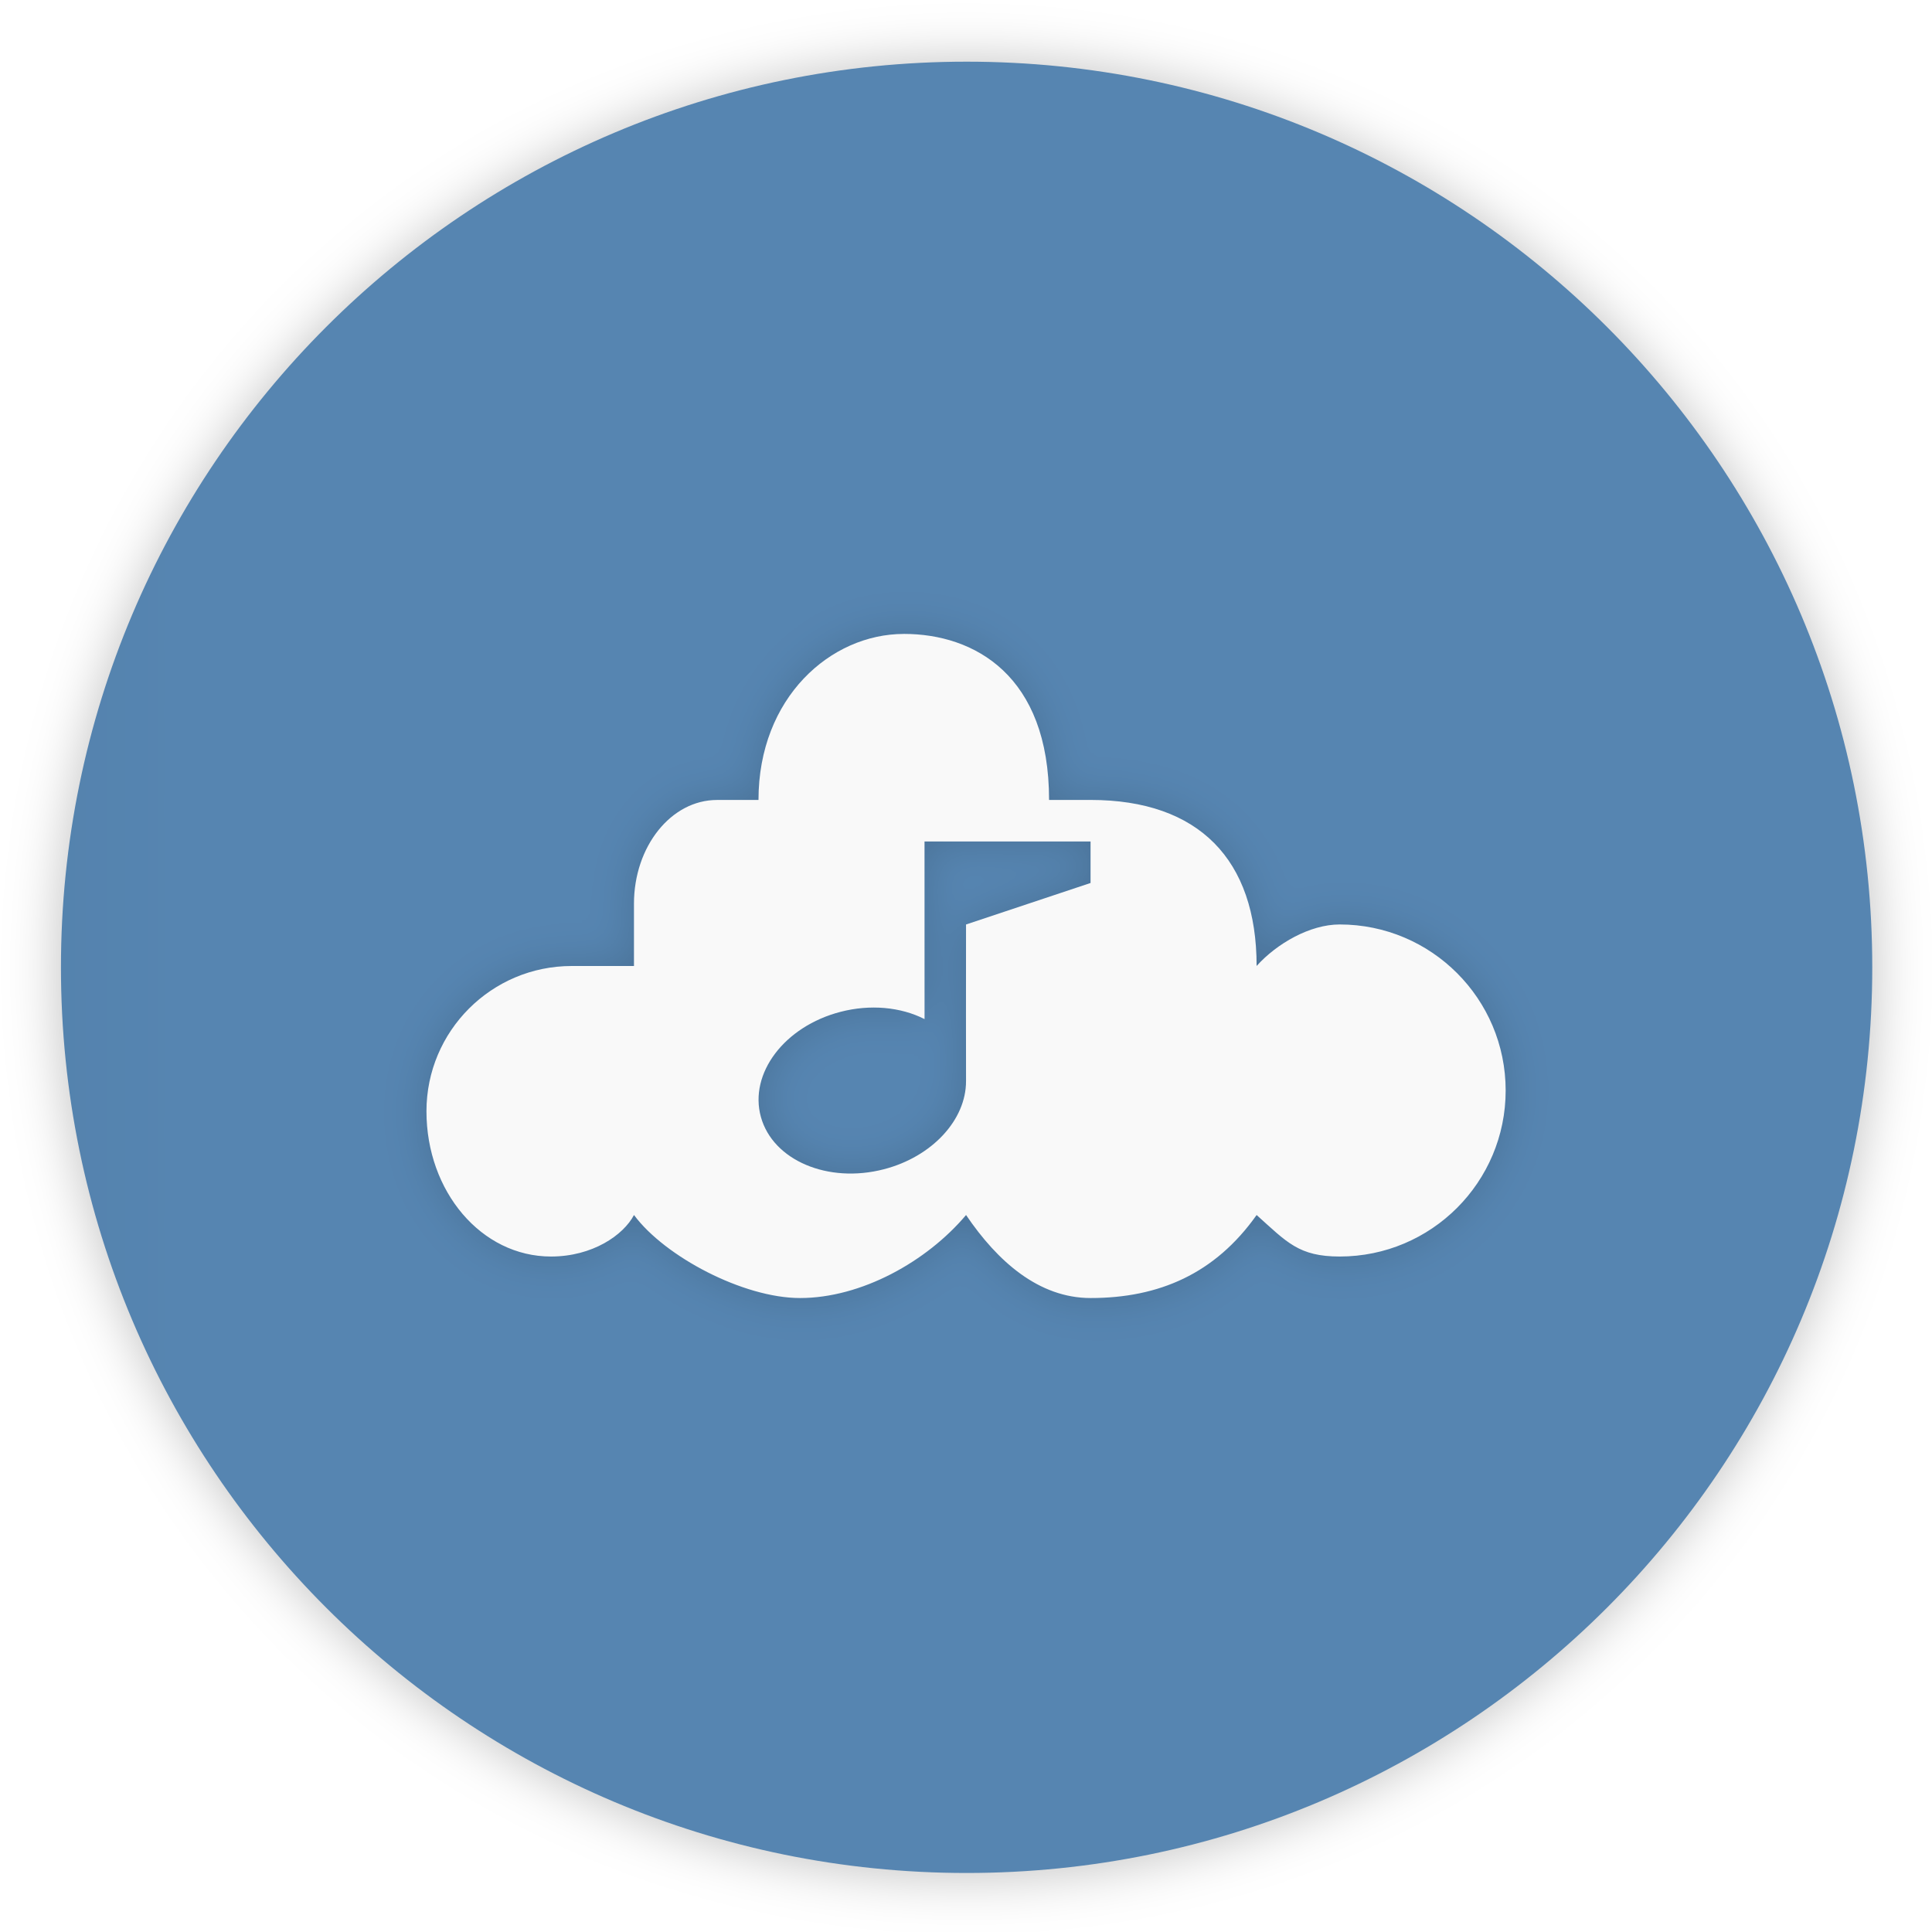
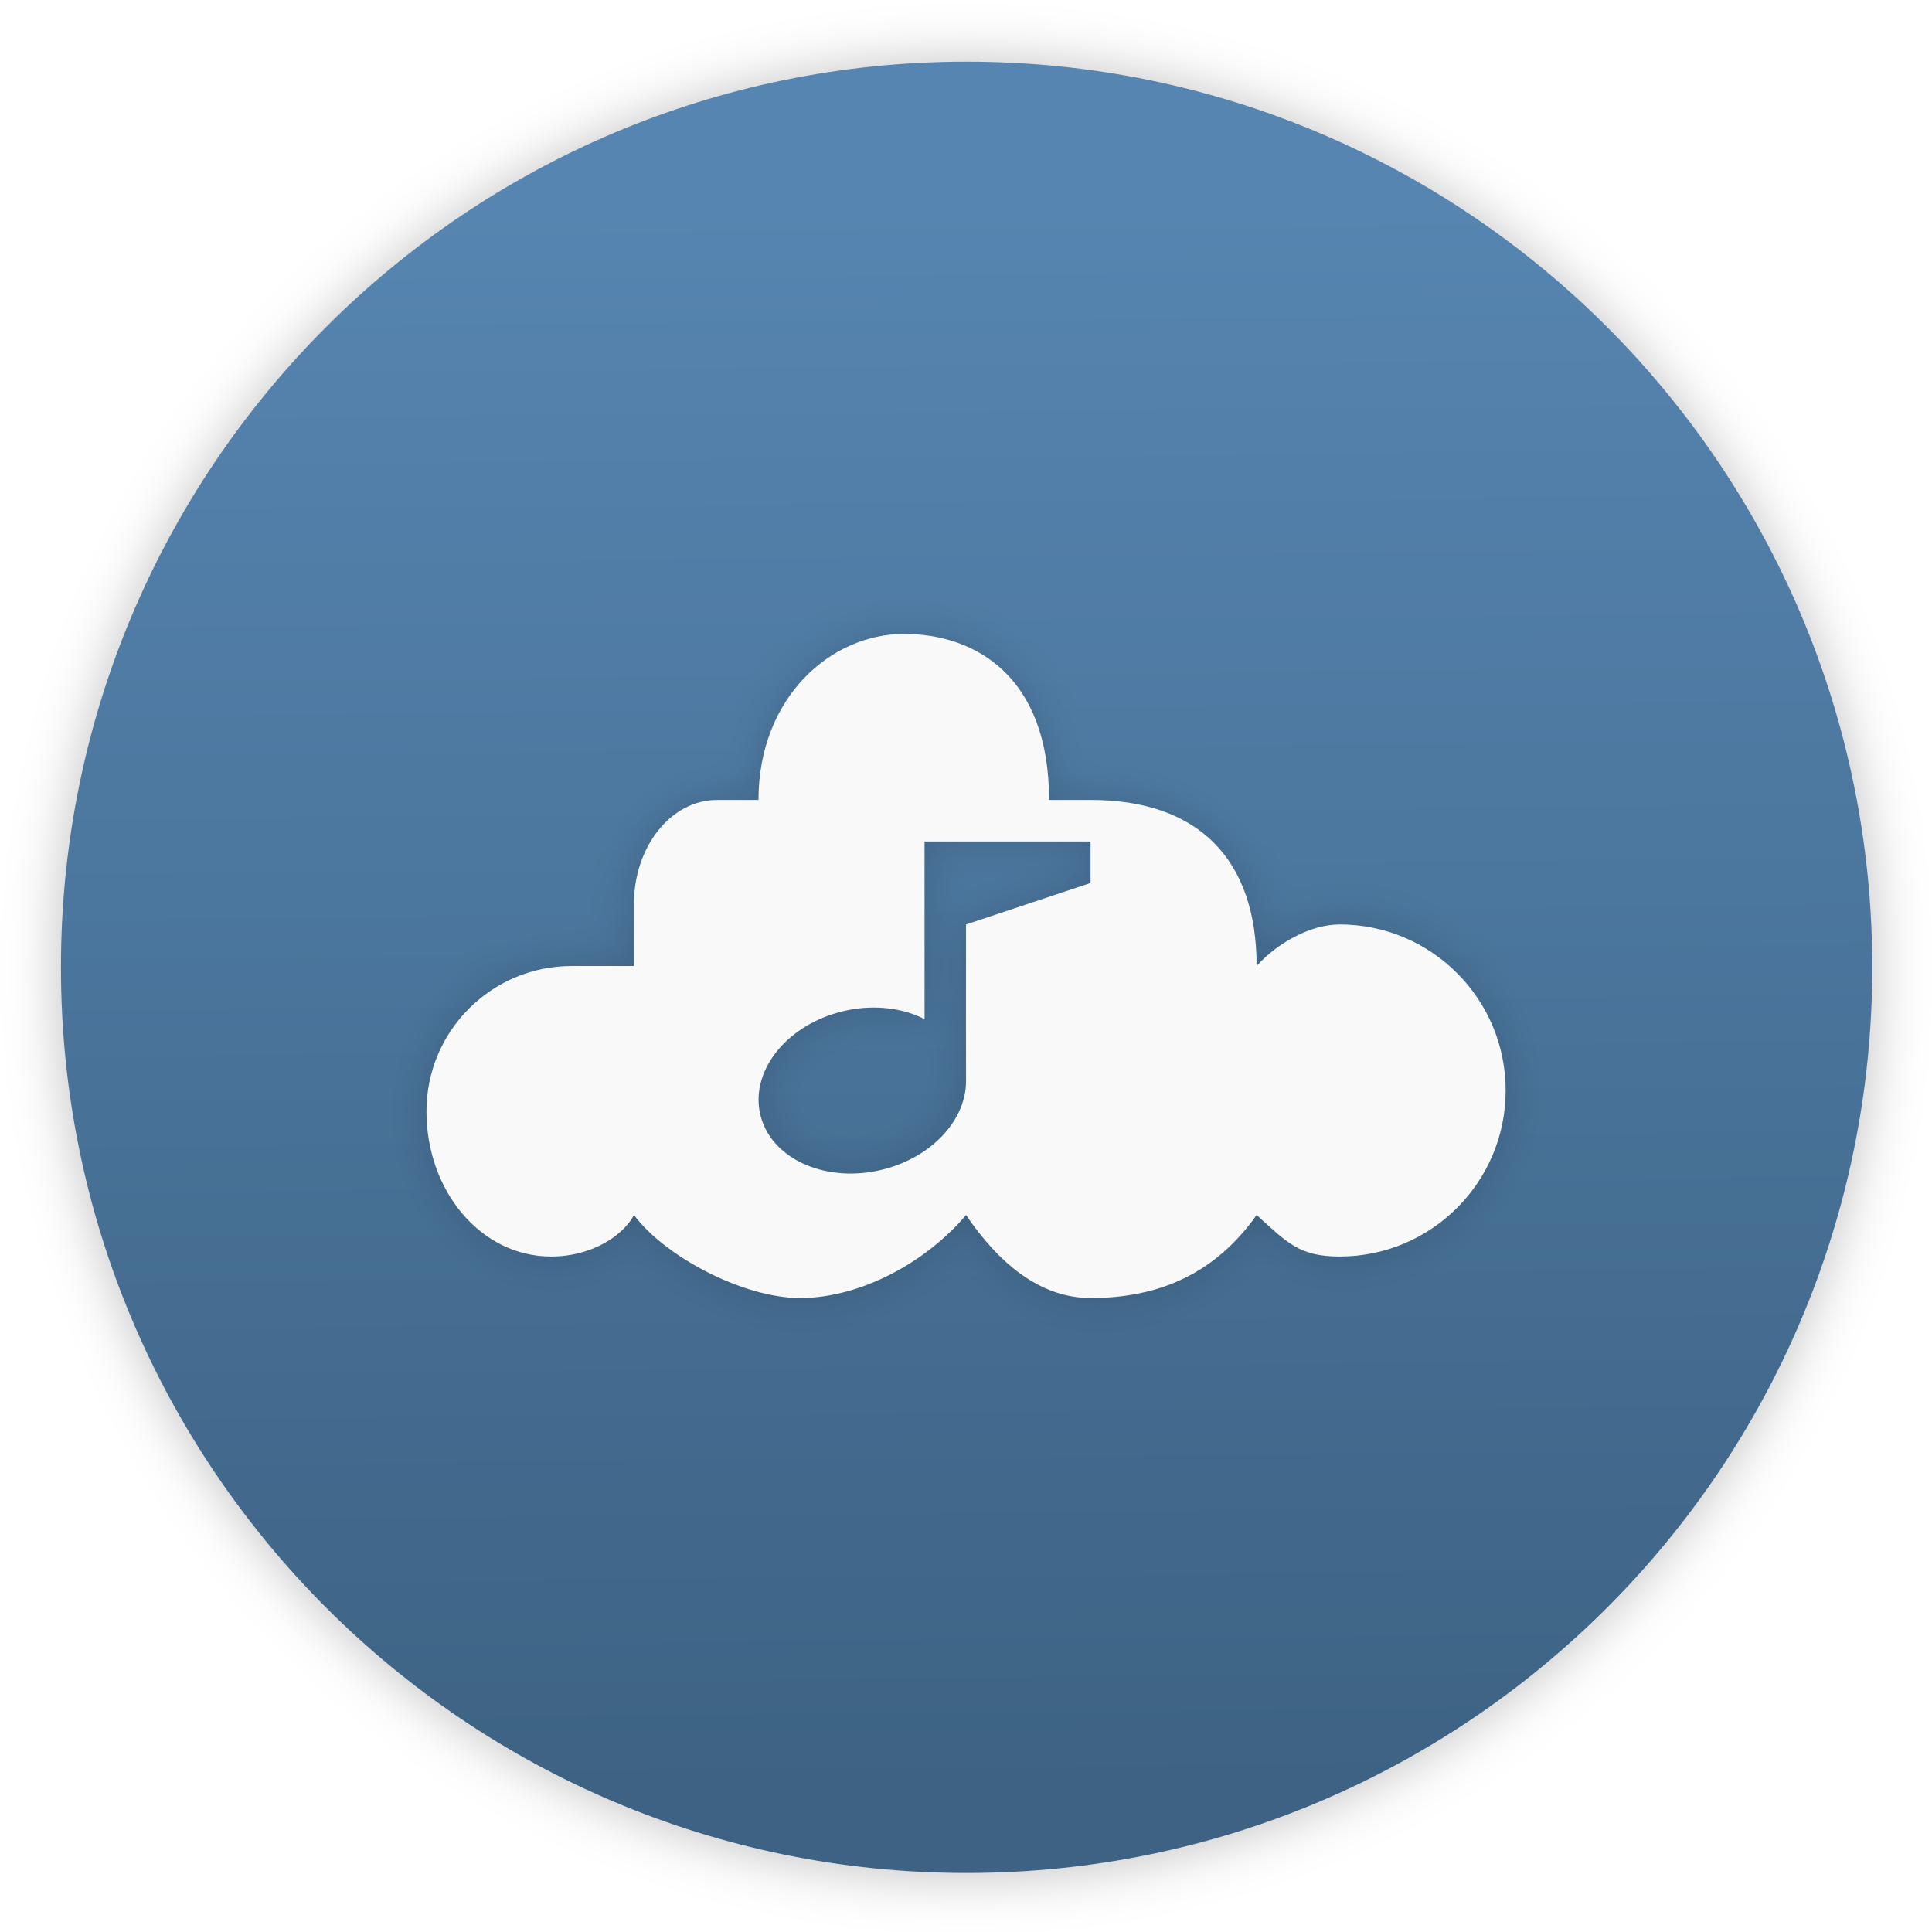
<svg xmlns="http://www.w3.org/2000/svg" width="64" height="64" version="1.1">
  <defs>
    <linearGradient id="b" x1="399.57" x2="399.57" y1="545.8" y2="517.8" gradientTransform="matrix(2.1429 0 0 2.1429 -826.36 -1107.5)" gradientUnits="userSpaceOnUse">
      <stop stop-color="#3889e9" offset="0" />
      <stop stop-color="#5ea5fb" offset="1" />
    </linearGradient>
    <filter id="c" x="-.036" y="-.036" width="1.072" height="1.072" color-interpolation-filters="sRGB">
      <feGaussianBlur stdDeviation="0.42" />
    </filter>
-     <linearGradient id="a" x1="32.02" x2="32.02" y1="2.043" y2="62.045" gradientTransform="rotate(-90 -.94846 55.009)" gradientUnits="userSpaceOnUse">
+     <linearGradient id="a" x1="-5.539" x2="47.206" y1="88.145" y2="87.672" gradientTransform="rotate(-90 -.94846 55.009)" gradientUnits="userSpaceOnUse">
      <stop stop-color="#3d6283" offset="0" />
      <stop stop-color="#5685b1" offset="1" />
    </linearGradient>
    <filter id="d" x="-.048" y="-.079" width="1.097" height="1.157" color-interpolation-filters="sRGB">
      <feGaussianBlur stdDeviation="0.722" />
    </filter>
  </defs>
  <circle transform="matrix(2.1429 0 0 2.1429 -826.36 -1107.5)" cx="400.57" cy="531.8" r="14" filter="url(#c)" opacity=".25" stroke-width=".733" />
  <g stroke-width="1.571">
    <circle cx="32.02" cy="32.044" r="30.001" fill="url(#a)" />
    <circle cx="32.02" cy="32.044" r="30.001" fill-opacity="0" />
    <circle cx="32.02" cy="32.044" r="0" fill="url(#b)" />
  </g>
  <path d="m29.938 21c-2.42 0.001-4.812 2.107-4.812 5.5h-1.375c-1.519 0-2.75 1.539-2.75 3.438v2.062h-2.062c-2.658 0-4.812 2.155-4.812 4.812s1.816 4.812 4.125 4.812c1.375 0 2.397-0.707 2.75-1.375 1.018 1.375 3.62 2.75 5.5 2.75 2.025 0 4.194-1.202 5.5-2.75 1.04 1.536 2.409 2.75 4.125 2.75 2.267 0 4.125-0.806 5.5-2.75 1.006 0.903 1.397 1.374 2.75 1.375 3.037 0.001 5.5-2.463 5.5-5.5s-2.463-5.501-5.5-5.5c-0.982 0-2.08 0.63-2.75 1.375 0-3.519-1.911-5.5-5.5-5.5h-1.375c0-4.125-2.474-5.501-4.812-5.5zm0.688 6.875h5.5v1.375l-4.125 1.375c-0.001 2.013-0.004 4.313 0 5.184 0.005 1.291-1.129 2.511-2.718 2.923-1.856 0.483-3.681-0.294-4.078-1.734-0.397-1.441 0.782-3 2.64-3.48 0.972-0.253 1.987-0.164 2.782 0.241z" filter="url(#d)" opacity=".15" stroke-width="1.375" />
  <path d="m29.938 21c-2.42 0.001-4.812 2.107-4.812 5.5h-1.375c-1.519 0-2.75 1.539-2.75 3.438v2.062h-2.062c-2.658 0-4.812 2.155-4.812 4.812s1.816 4.812 4.125 4.812c1.375 0 2.397-0.707 2.75-1.375 1.018 1.375 3.62 2.75 5.5 2.75 2.025 0 4.194-1.202 5.5-2.75 1.04 1.536 2.409 2.75 4.125 2.75 2.267 0 4.125-0.806 5.5-2.75 1.006 0.903 1.397 1.374 2.75 1.375 3.037 0.001 5.5-2.463 5.5-5.5s-2.463-5.501-5.5-5.5c-0.982 0-2.08 0.63-2.75 1.375 0-3.519-1.911-5.5-5.5-5.5h-1.375c0-4.125-2.474-5.501-4.812-5.5zm0.688 6.875h5.5v1.375l-4.125 1.375c-0.001 2.013-0.004 4.313 0 5.184 0.005 1.291-1.129 2.511-2.718 2.923-1.856 0.483-3.681-0.294-4.078-1.734-0.397-1.441 0.782-3 2.64-3.48 0.972-0.253 1.987-0.164 2.782 0.241z" fill="#f9f9f9" stroke-width="1.375" />
</svg>
